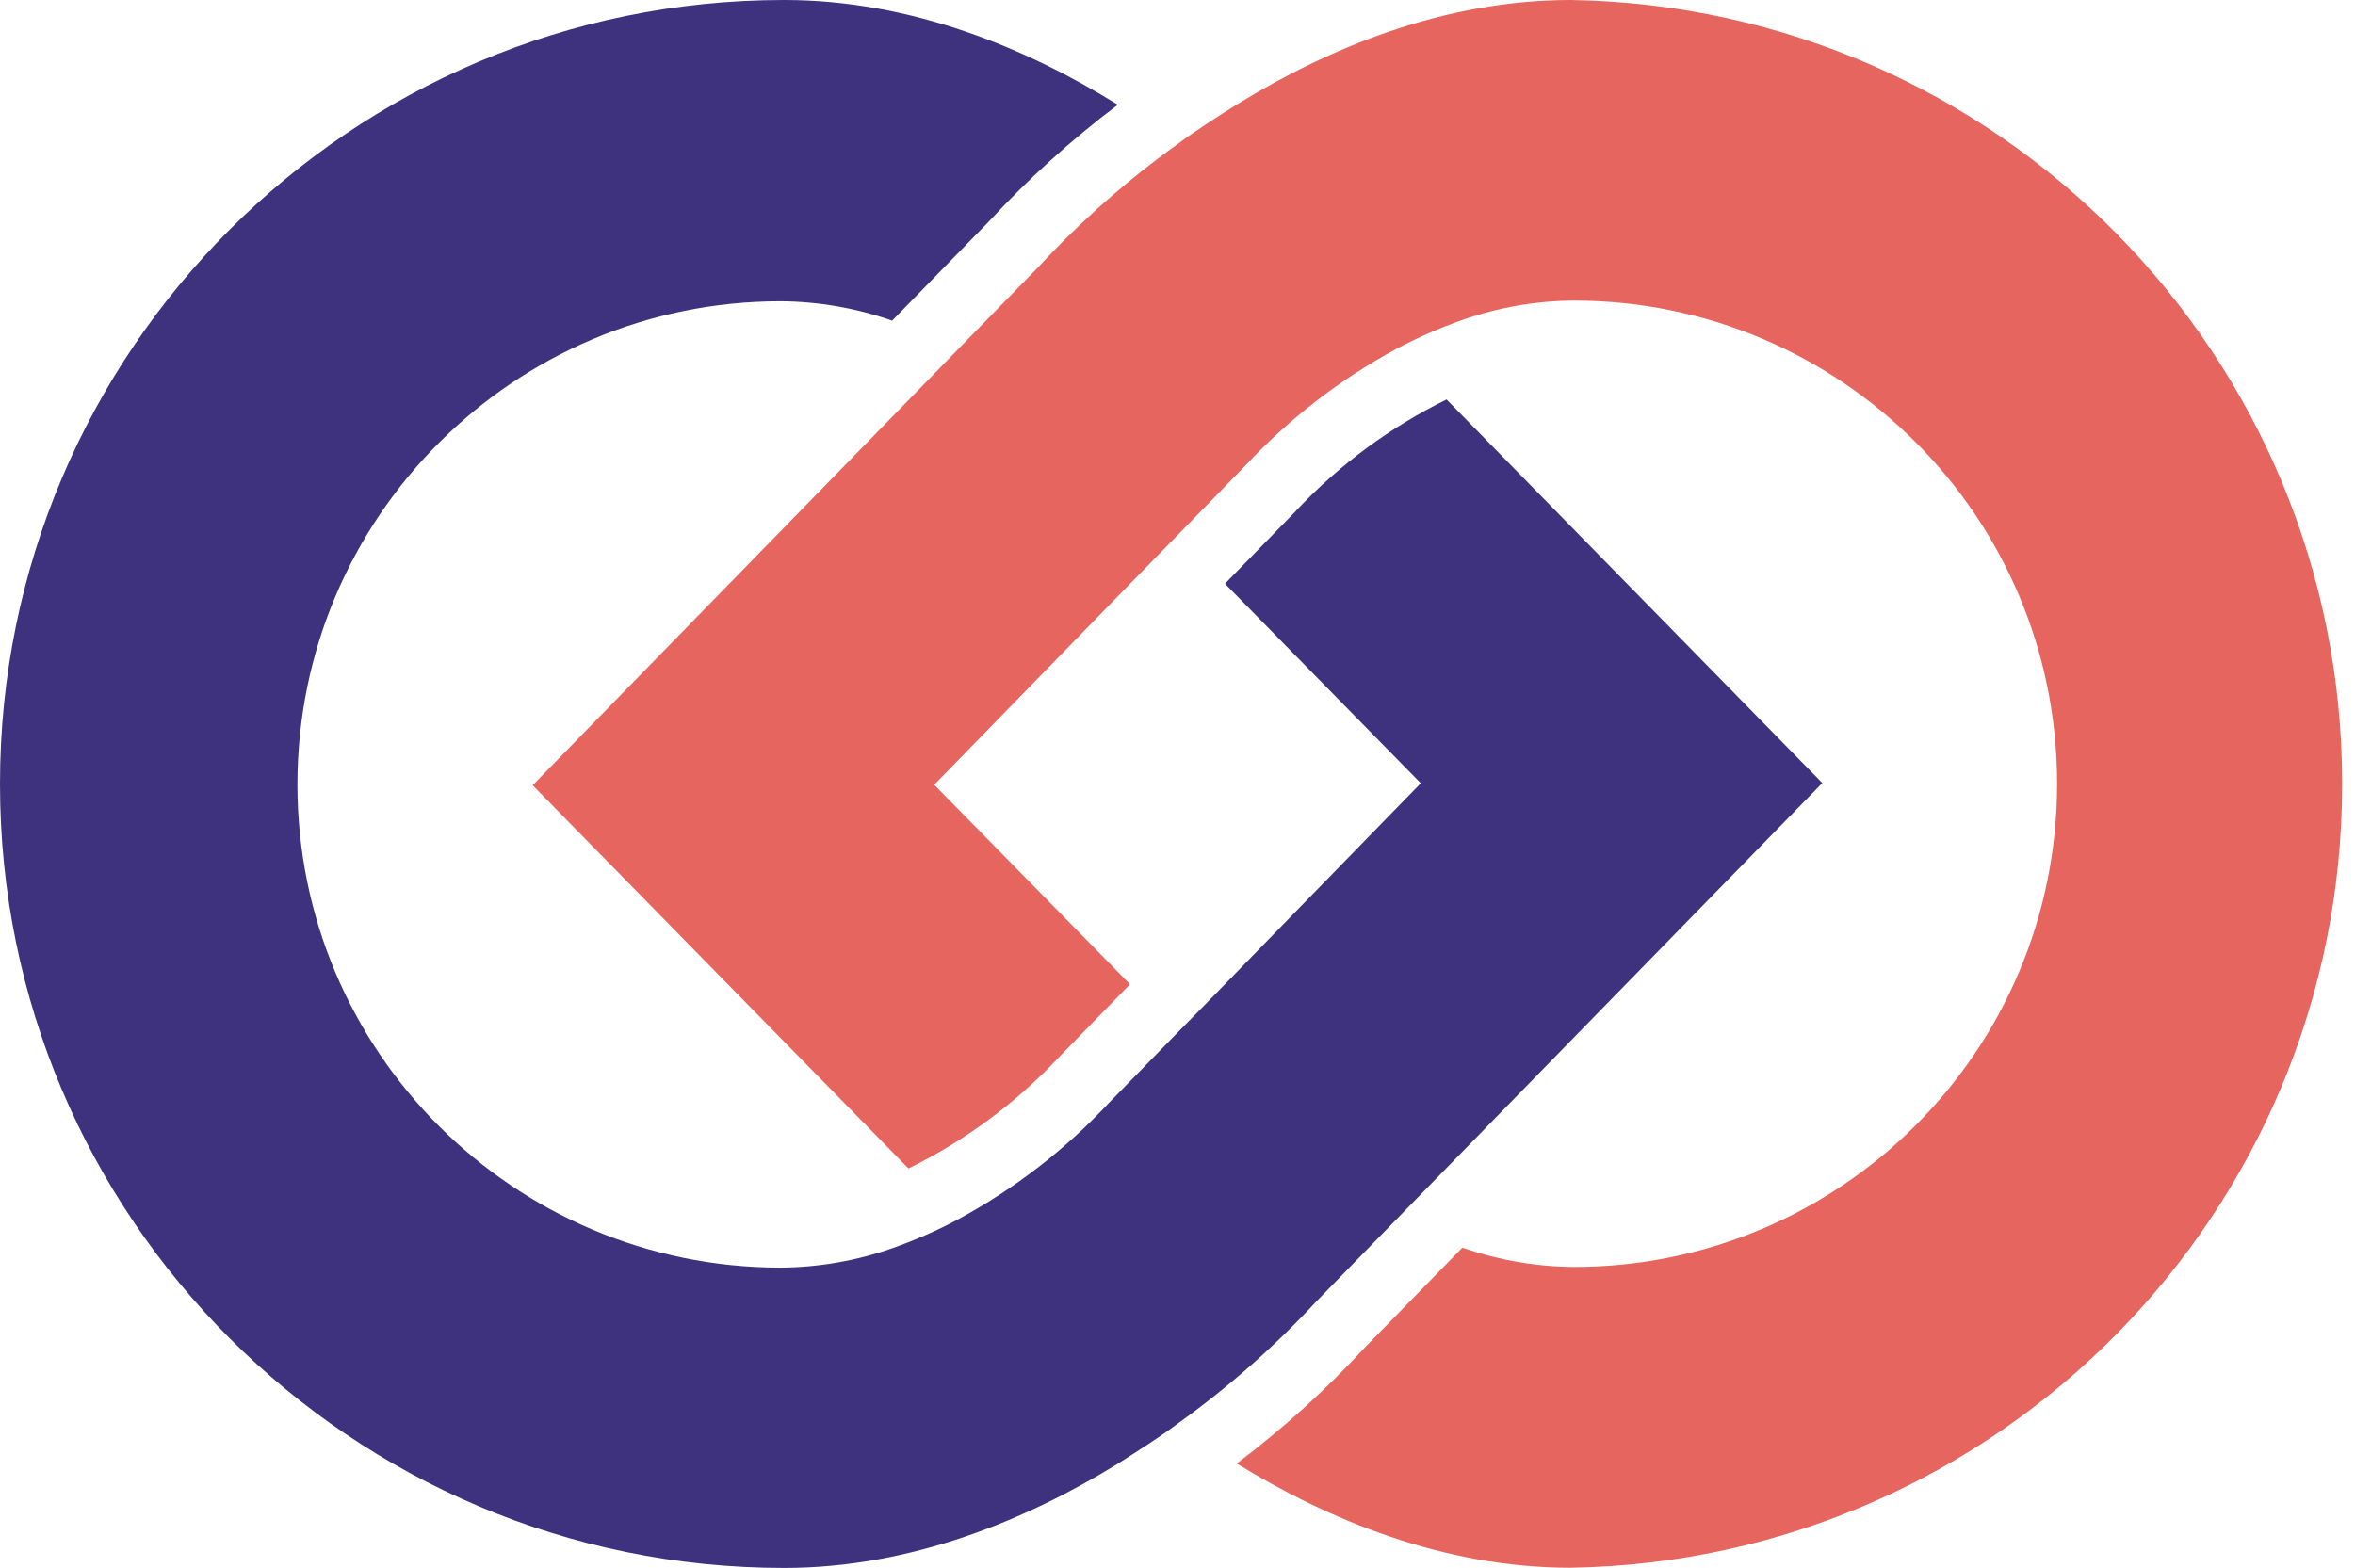
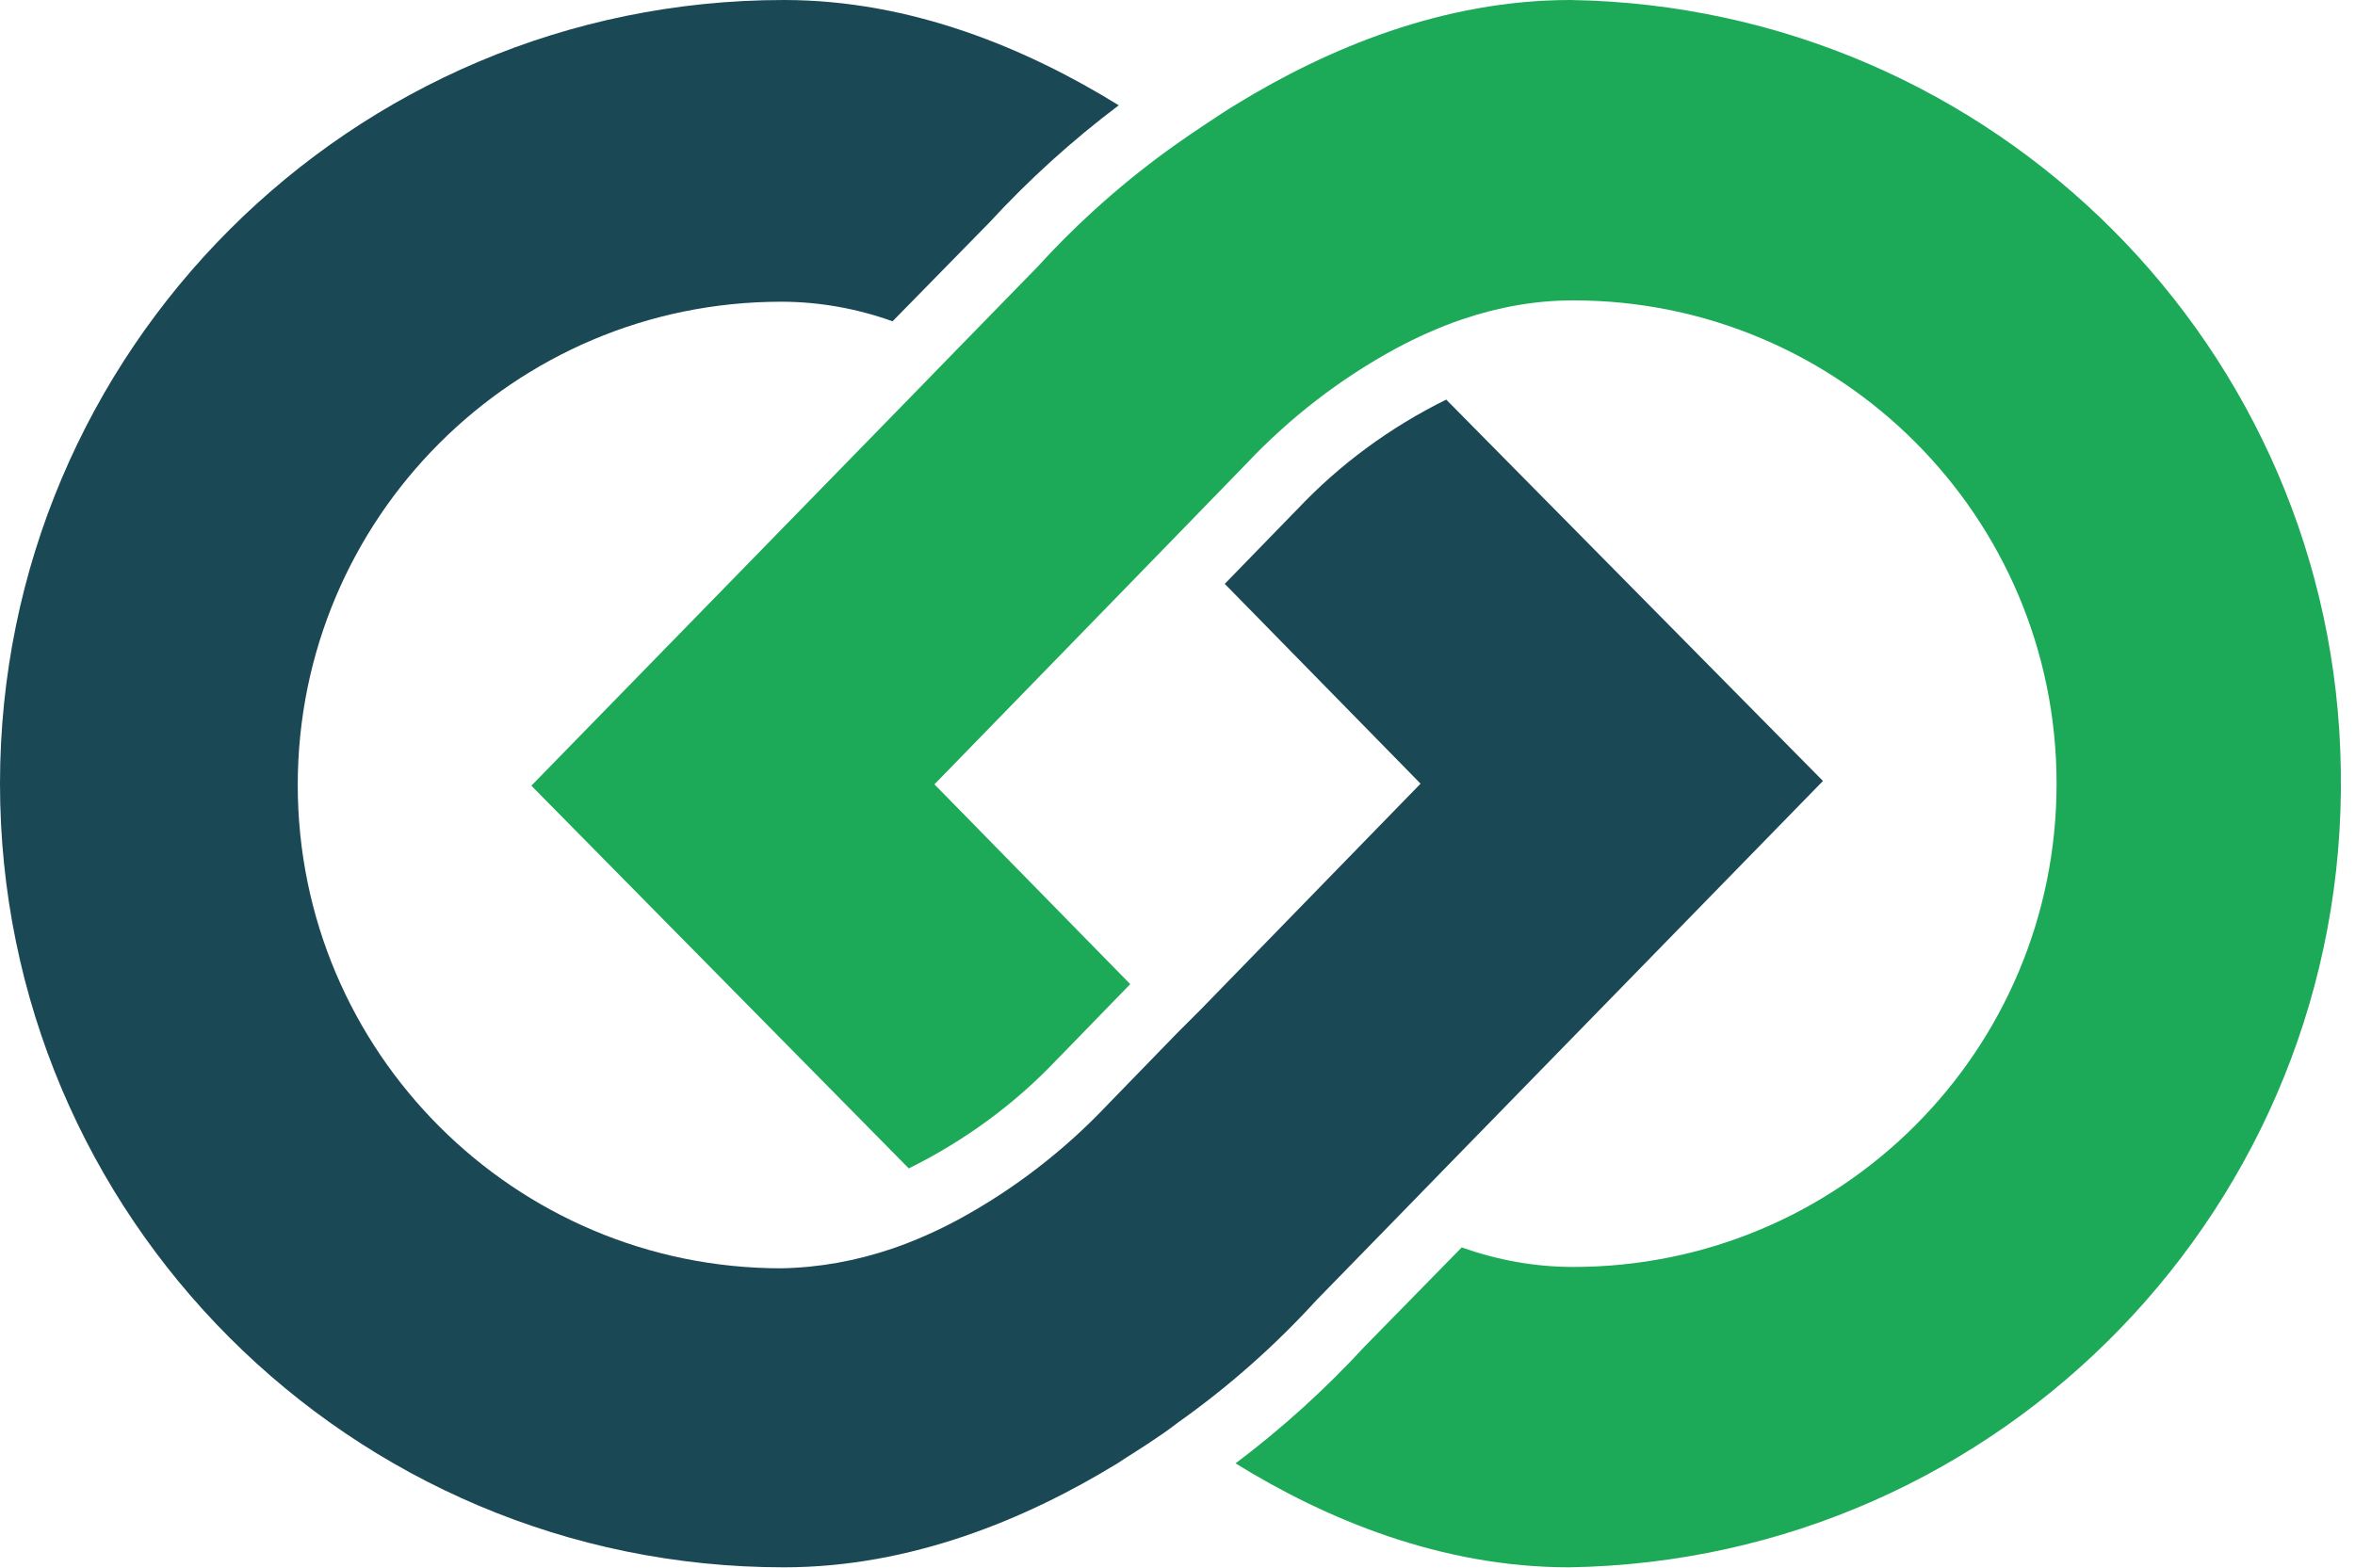
- <svg xmlns="http://www.w3.org/2000/svg" viewBox="0 0 348.78 232.28">
-   <defs>
-     <style>.cls-1{fill:#3e327f;}.cls-2{fill:#e6655e;}</style>
-   </defs>
-   <g id="Layer_2" data-name="Layer 2">
-     <g id="Layer_1-2" data-name="Layer 1">
-       <path class="cls-1" d="M214.24,59.18a77.46,77.46,0,0,0-22.15,16.33l-.18.2-.19.2-10.3,10.56,29,29.56-29,29.77-3.49,3.58L174.37,153l-10.15,10.4a87.23,87.23,0,0,1-22.33,17.24q-2.28,1.22-4.74,2.3t-5.07,2a51.08,51.08,0,0,1-16.45,2.85,71.58,71.58,0,0,1,0-143.16,51.08,51.08,0,0,1,16.5,2.87l14.35-14.71a143.38,143.38,0,0,1,19.07-17.27C152.13,7.19,135,0,116.14,0a116.14,116.14,0,0,0,0,232.28c18.87,0,36-7.19,49.41-15.44,1.54-1,3-1.9,4.46-2.87s3-2,4.38-3.05A136.11,136.11,0,0,0,195,192.75l11.87-12.17,3.66-3.75,3.66-3.75L269.89,116Z" />
-       <path class="cls-2" d="M134.55,173.1a77.12,77.12,0,0,0,22.14-16.33l.18-.2.19-.19,10.3-10.57-29-29.55,29-29.78,3.49-3.57,3.5-3.58,10.14-10.41a87.23,87.23,0,0,1,22.33-17.24c1.53-.81,3.1-1.58,4.74-2.3s3.33-1.38,5.07-2a51.08,51.08,0,0,1,16.45-2.85,71.58,71.58,0,1,1,0,143.16,51.35,51.35,0,0,1-16.5-2.86l-14.35,14.7a142.4,142.4,0,0,1-19.07,17.28c13.43,8.25,30.54,15.44,49.41,15.44A116.14,116.14,0,0,0,232.64,0c-18.87,0-36,7.19-49.41,15.45-1.54.94-3,1.9-4.46,2.86s-3,2-4.38,3.05a135.68,135.68,0,0,0-20.58,18.17L141.93,51.7l-3.66,3.76-3.66,3.75L78.89,116.33Z" />
+ <svg xmlns="http://www.w3.org/2000/svg" version="1.1" id="Layer_1" x="0px" y="0px" viewBox="0 0 348.8 232.3" style="enable-background:new 0 0 348.8 232.3;" xml:space="preserve">
+   <style type="text/css">
+ 	.st0{fill:#1B4855;}
+ 	.st1{fill:#1DAA58;}
+ </style>
+   <g id="Layer_2_1_">
+     <g id="Layer_1-2">
+       <path class="st0" d="M214.2,59.2c-8.3,4.1-15.8,9.6-22.1,16.3l-0.2,0.2l-0.2,0.2l-10.3,10.6l29,29.6l-29,29.8l-3.5,3.6l-3.6,3.6    l-10.1,10.4c-6.5,6.9-14,12.7-22.3,17.2c-1.5,0.8-3.1,1.6-4.7,2.3s-3.3,1.4-5.1,2c-5.3,1.8-10.8,2.8-16.4,2.9    c-39.5,0-71.6-32.1-71.6-71.6c0-39.5,32-71.6,71.6-71.6c5.6,0,11.2,1,16.5,2.9l14.4-14.7c5.8-6.3,12.2-12.1,19.1-17.3    C152.1,7.2,135,0,116.1,0C52,0,0,52,0,116.1s52,116.1,116.1,116.1c18.9,0,36-7.2,49.4-15.4c1.5-1,3-1.9,4.5-2.9s3-2,4.4-3.1    c7.5-5.3,14.4-11.4,20.6-18.2l11.9-12.2l3.7-3.8l3.7-3.8l55.7-57.1L214.2,59.2z" />
+       <path class="st1" d="M134.6,173.1c8.3-4.1,15.8-9.6,22.1-16.3l0.2-0.2l0.2-0.2l10.3-10.6l-29-29.6l29-29.8l3.5-3.6l3.5-3.6    l10.1-10.4c6.5-6.9,14-12.7,22.3-17.2c1.5-0.8,3.1-1.6,4.7-2.3s3.3-1.4,5.1-2c5.3-1.8,10.8-2.8,16.4-2.8c39.5,0,71.6,32,71.6,71.6    s-32,71.6-71.6,71.6c0,0,0,0,0,0c-5.6,0-11.2-1-16.5-2.9l-14.4,14.7c-5.8,6.3-12.2,12.1-19.1,17.3c13.4,8.3,30.5,15.4,49.4,15.4    c64.1-1,115.3-53.8,114.3-118C345.9,51.6,295.3,1,232.6,0c-18.9,0-36,7.2-49.4,15.4c-1.5,0.9-3,1.9-4.5,2.9s-3,2-4.4,3    c-7.5,5.3-14.4,11.4-20.6,18.2l-11.9,12.2l-3.7,3.8l-3.7,3.8l-55.7,57.1L134.6,173.1z" />
    </g>
  </g>
</svg>
